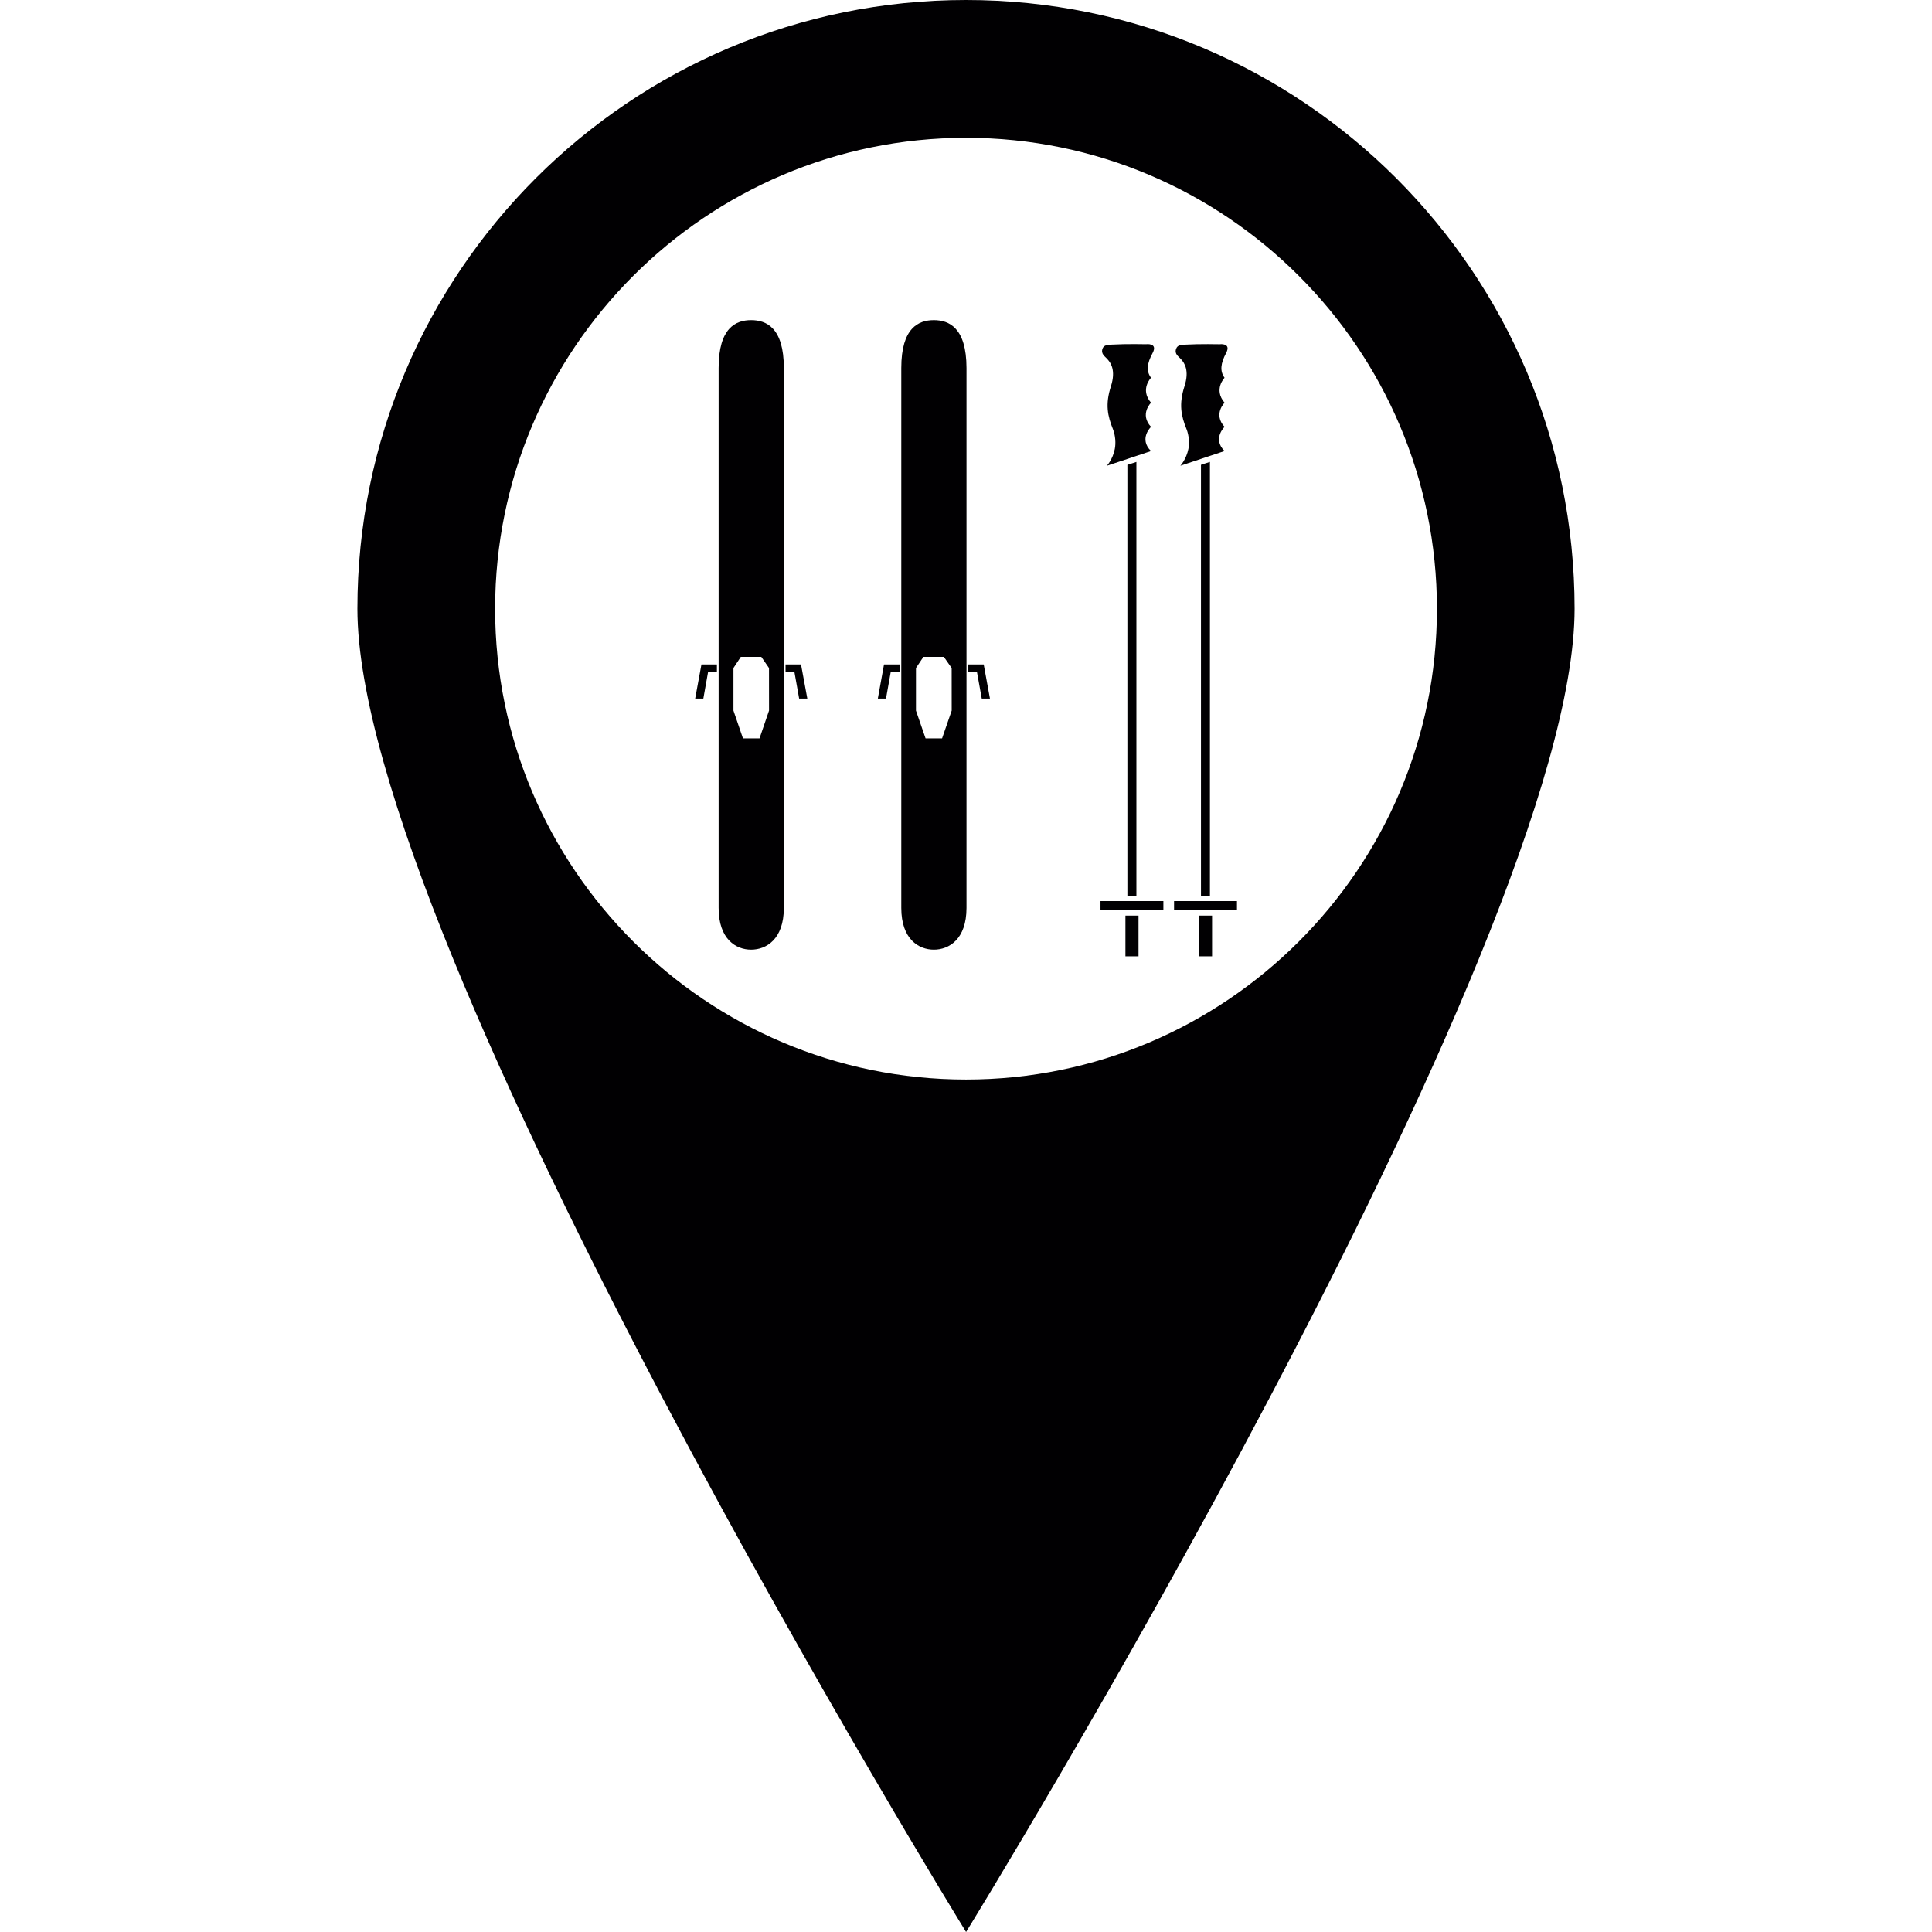
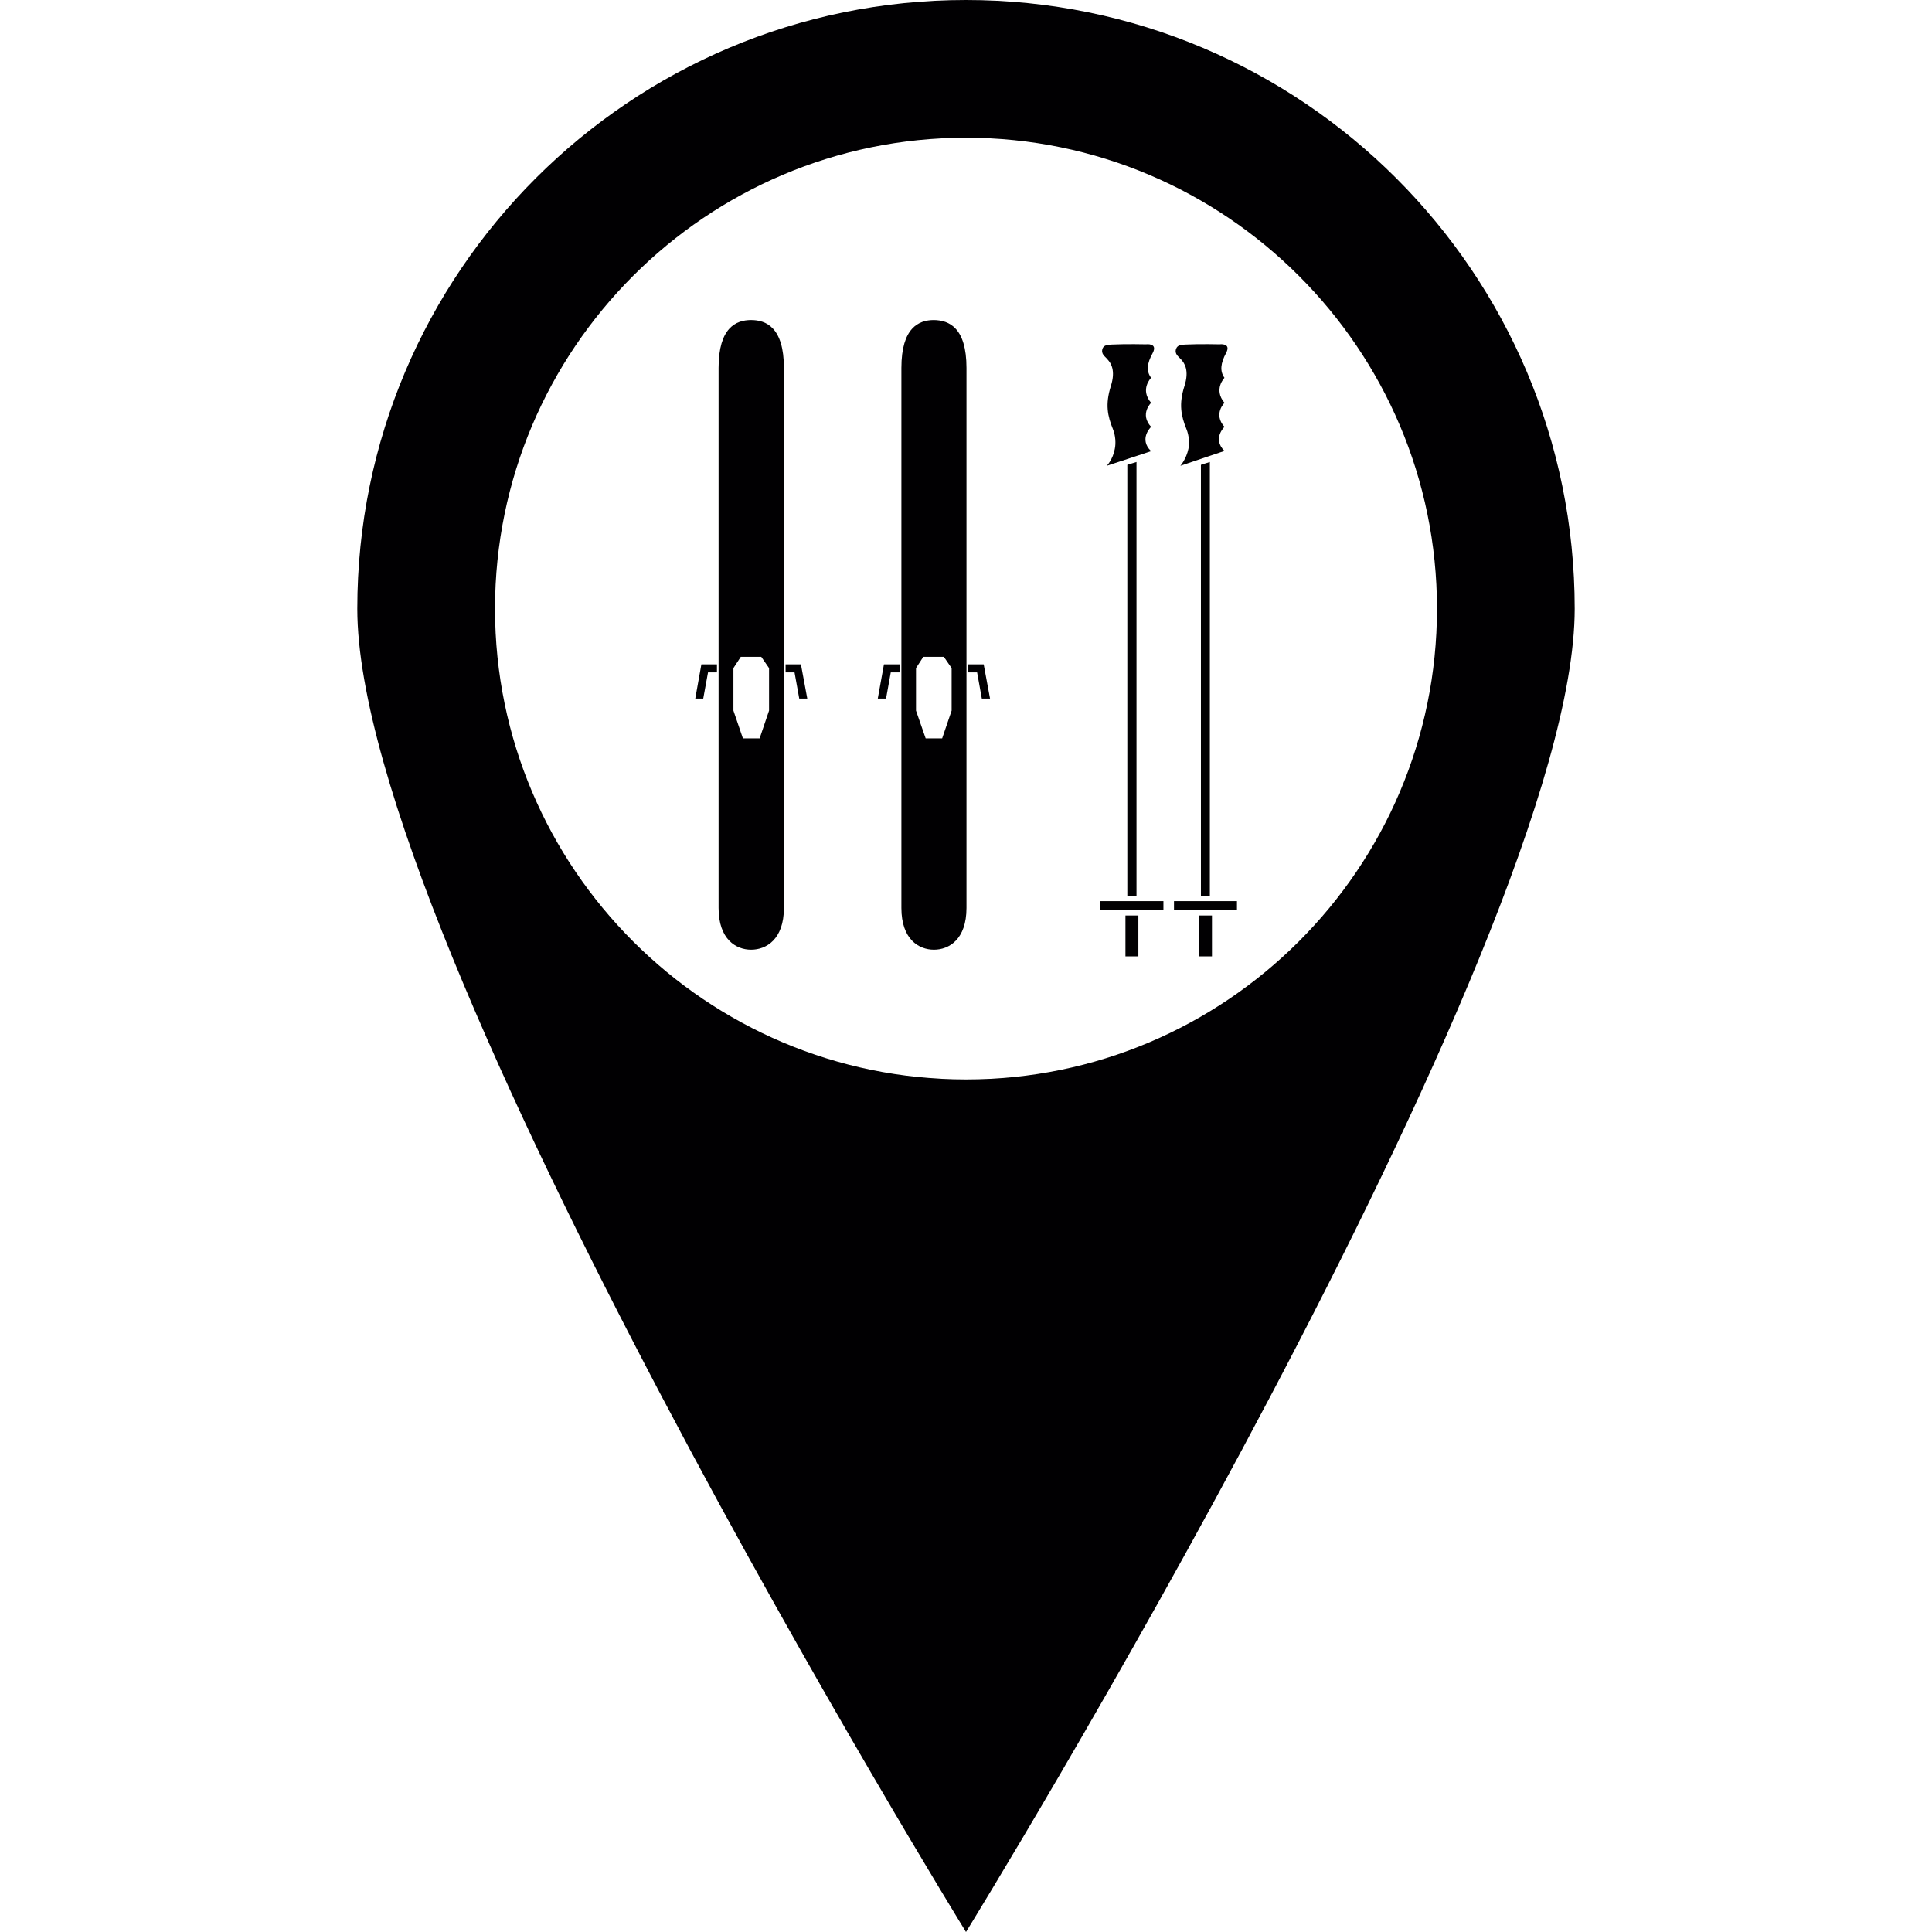
- <svg xmlns="http://www.w3.org/2000/svg" version="1.1" id="Capa_1" x="0px" y="0px" viewBox="0 0 626.131 626.131" style="enable-background:new 0 0 626.131 626.131;" xml:space="preserve">
-   <g>
-     <g>
-       <g>
-         <path style="fill:#010002;" d="M227.327,215.344h5.012v2.55h-2.882l-1.514,8.5h-2.648L227.327,215.344z M254.586,215.344v2.55     h2.892l1.514,8.5h2.648l-2.042-11.05H254.586L254.586,215.344z M254.029,119.264v174.984c0,10.151-5.696,13.522-10.601,13.522     c-4.905,0-10.532-3.371-10.532-13.522V119.255c0-13.092,5.628-15.505,10.532-15.505     C248.333,103.749,254.029,106.172,254.029,119.264z M249.232,230.293L249.232,230.293l-0.01-13.795l-2.491-3.615h-6.644     l-2.384,3.615v13.795l3.078,8.998h5.374L249.232,230.293z M368.291,290.291V149.708l-2.921,0.948v139.635H368.291     L368.291,290.291z M389.219,150.636v139.635h2.902V149.698L389.219,150.636z M360.026,125.214     c-1.866,5.833-1.075,9.565,0.674,13.903c0.801,2.052,0.957,4.563,0.596,6.37c-0.645,3.371-2.579,5.462-2.579,5.462l14.313-4.768     c-4.064-3.976,0-7.845,0-7.845c-3.801-4.084,0-7.826,0-7.826c-3.683-4.309,0-8.08,0-8.08c-1.602-2.159-1.319-4.651,0.547-8.08     c1.729-3.322-2.189-2.794-2.189-2.794s-6.36-0.147-11.148,0.127c-1.329,0.088-2.482,0.107-2.931,1.319     c-0.616,1.788,0.87,2.521,1.641,3.459C359.977,117.613,361.696,120.036,360.026,125.214z M383.865,125.205     c-1.856,5.833-1.084,9.565,0.684,13.903c0.801,2.052,0.957,4.563,0.596,6.37c-0.674,3.371-2.599,5.462-2.599,5.462l14.313-4.768     c-4.045-3.976,0-7.836,0-7.836c-3.771-4.084,0-7.826,0-7.826c-3.664-4.309,0-8.08,0-8.08c-1.563-2.159-1.29-4.651,0.537-8.08     c1.72-3.312-2.14-2.785-2.14-2.785s-6.39-0.147-11.167,0.127c-1.378,0.088-2.462,0.107-2.911,1.319     c-0.655,1.788,0.84,2.521,1.622,3.459C383.826,117.603,385.545,120.026,383.865,125.205z M380.494,294.971h20.39v-2.951h-20.39     V294.971z M356.655,294.971h20.381v-2.951h-20.381V294.971z M388.574,309.919h4.24v-13.19h-4.24V309.919z M510.301,197.279     c0,108.908-197.211,428.852-197.211,428.852S115.83,306.187,115.83,197.279C115.83,88.322,204.152,0,313.1,0     C422.008,0.01,510.301,88.322,510.301,197.279z M465.69,197.289c0-84.18-68.469-152.63-152.6-152.63     c-84.17,0-152.63,68.45-152.63,152.63c0,84.141,68.46,152.571,152.63,152.571C397.221,349.86,465.719,281.439,465.69,197.289z      M313.227,119.264v174.984c0,10.151-5.667,13.522-10.571,13.522s-10.562-3.371-10.562-13.522V119.255     c0-13.092,5.647-15.505,10.562-15.505C307.55,103.759,313.207,106.172,313.227,119.264z M308.429,230.293L308.429,230.293     l-0.01-13.795l-2.53-3.615h-6.624l-2.413,3.615v13.795l3.107,8.998h5.354L308.429,230.293z M284.493,226.394h2.648l1.514-8.5     h2.902v-2.55h-5.061L284.493,226.394z M313.783,215.344v2.55h2.853l1.534,8.5h2.657l-2.022-11.05H313.783L313.783,215.344z      M364.735,309.919h4.24v-13.19h-4.24V309.919z" />
-       </g>
-     </g>
+ <svg xmlns="http://www.w3.org/2000/svg" width="32pt" height="32pt" viewBox="0 0 32 32" version="1.1">
+   <g id="surface1">
+     <path style=" stroke:none;fill-rule:nonzero;fill:rgb(0.392%,0%,0.784%);fill-opacity:1;" d="M 11.617 11.004 L 11.875 11.004 L 11.875 11.137 L 11.727 11.137 L 11.648 11.57 L 11.516 11.57 Z M 13.012 11.004 L 13.012 11.137 L 13.16 11.137 L 13.238 11.57 L 13.371 11.57 L 13.266 11.004 Z M 12.984 6.094 L 12.984 15.039 C 12.984 15.559 12.691 15.73 12.441 15.73 C 12.191 15.73 11.902 15.559 11.902 15.039 L 11.902 6.094 C 11.902 5.426 12.191 5.301 12.441 5.301 C 12.691 5.301 12.984 5.426 12.984 6.094 Z M 12.738 11.77 L 12.738 11.066 L 12.609 10.879 L 12.27 10.879 L 12.148 11.066 L 12.148 11.77 L 12.305 12.23 L 12.582 12.23 Z M 18.824 14.836 L 18.824 7.652 L 18.672 7.699 L 18.672 14.836 Z M 19.891 7.699 L 19.891 14.836 L 20.039 14.836 L 20.039 7.652 Z M 18.398 6.398 C 18.305 6.699 18.344 6.887 18.434 7.109 C 18.477 7.215 18.484 7.344 18.465 7.434 C 18.434 7.609 18.332 7.715 18.332 7.715 L 19.066 7.473 C 18.855 7.27 19.066 7.07 19.066 7.07 C 18.871 6.859 19.066 6.672 19.066 6.672 C 18.875 6.449 19.066 6.258 19.066 6.258 C 18.984 6.148 18.996 6.02 19.094 5.844 C 19.18 5.676 18.98 5.703 18.98 5.703 C 18.98 5.703 18.656 5.695 18.41 5.707 C 18.344 5.711 18.285 5.715 18.262 5.773 C 18.23 5.867 18.305 5.902 18.344 5.953 C 18.398 6.012 18.484 6.133 18.398 6.398 Z M 19.617 6.398 C 19.523 6.695 19.562 6.887 19.652 7.109 C 19.695 7.215 19.703 7.344 19.684 7.434 C 19.648 7.605 19.551 7.715 19.551 7.715 L 20.281 7.469 C 20.074 7.266 20.281 7.07 20.281 7.07 C 20.09 6.859 20.281 6.672 20.281 6.672 C 20.094 6.449 20.281 6.258 20.281 6.258 C 20.203 6.148 20.215 6.02 20.309 5.844 C 20.398 5.676 20.199 5.703 20.199 5.703 C 20.199 5.703 19.875 5.695 19.629 5.707 C 19.559 5.711 19.504 5.715 19.48 5.777 C 19.449 5.867 19.523 5.906 19.562 5.953 C 19.617 6.012 19.703 6.133 19.617 6.398 Z M 19.445 15.074 L 20.488 15.074 L 20.488 14.926 L 19.445 14.926 Z M 18.227 15.074 L 19.27 15.074 L 19.27 14.926 L 18.227 14.926 Z M 19.859 15.84 L 20.074 15.84 L 20.074 15.164 L 19.859 15.164 Z M 26.082 10.082 C 26.082 15.648 16 32 16 32 C 16 32 5.918 15.648 5.918 10.082 C 5.918 4.516 10.434 0 16 0 C 21.566 0 26.082 4.516 26.082 10.082 Z M 23.801 10.082 C 23.801 5.781 20.301 2.281 16 2.281 C 11.699 2.281 8.199 5.781 8.199 10.082 C 8.199 14.383 11.699 17.879 16 17.879 C 20.301 17.879 23.801 14.383 23.801 10.082 Z M 16.008 6.094 L 16.008 15.039 C 16.008 15.559 15.719 15.73 15.469 15.73 C 15.219 15.73 14.93 15.559 14.93 15.039 L 14.93 6.094 C 14.93 5.426 15.219 5.301 15.469 5.301 C 15.719 5.305 16.008 5.426 16.008 6.094 Z M 15.762 11.77 L 15.762 11.066 L 15.633 10.879 L 15.293 10.879 L 15.172 11.066 L 15.172 11.77 L 15.332 12.23 L 15.605 12.23 Z M 14.539 11.57 L 14.676 11.57 L 14.754 11.137 L 14.902 11.137 L 14.902 11.004 L 14.641 11.004 Z M 16.035 11.004 L 16.035 11.137 L 16.184 11.137 L 16.262 11.57 L 16.398 11.57 L 16.293 11.004 Z M 18.641 15.84 L 18.855 15.84 L 18.855 15.164 L 18.641 15.164 Z M 18.641 15.84 " />
  </g>
-   <g>
- </g>
-   <g>
- </g>
-   <g>
- </g>
-   <g>
- </g>
-   <g>
- </g>
-   <g>
- </g>
-   <g>
- </g>
-   <g>
- </g>
-   <g>
- </g>
-   <g>
- </g>
-   <g>
- </g>
-   <g>
- </g>
-   <g>
- </g>
-   <g>
- </g>
-   <g>
- </g>
</svg>
